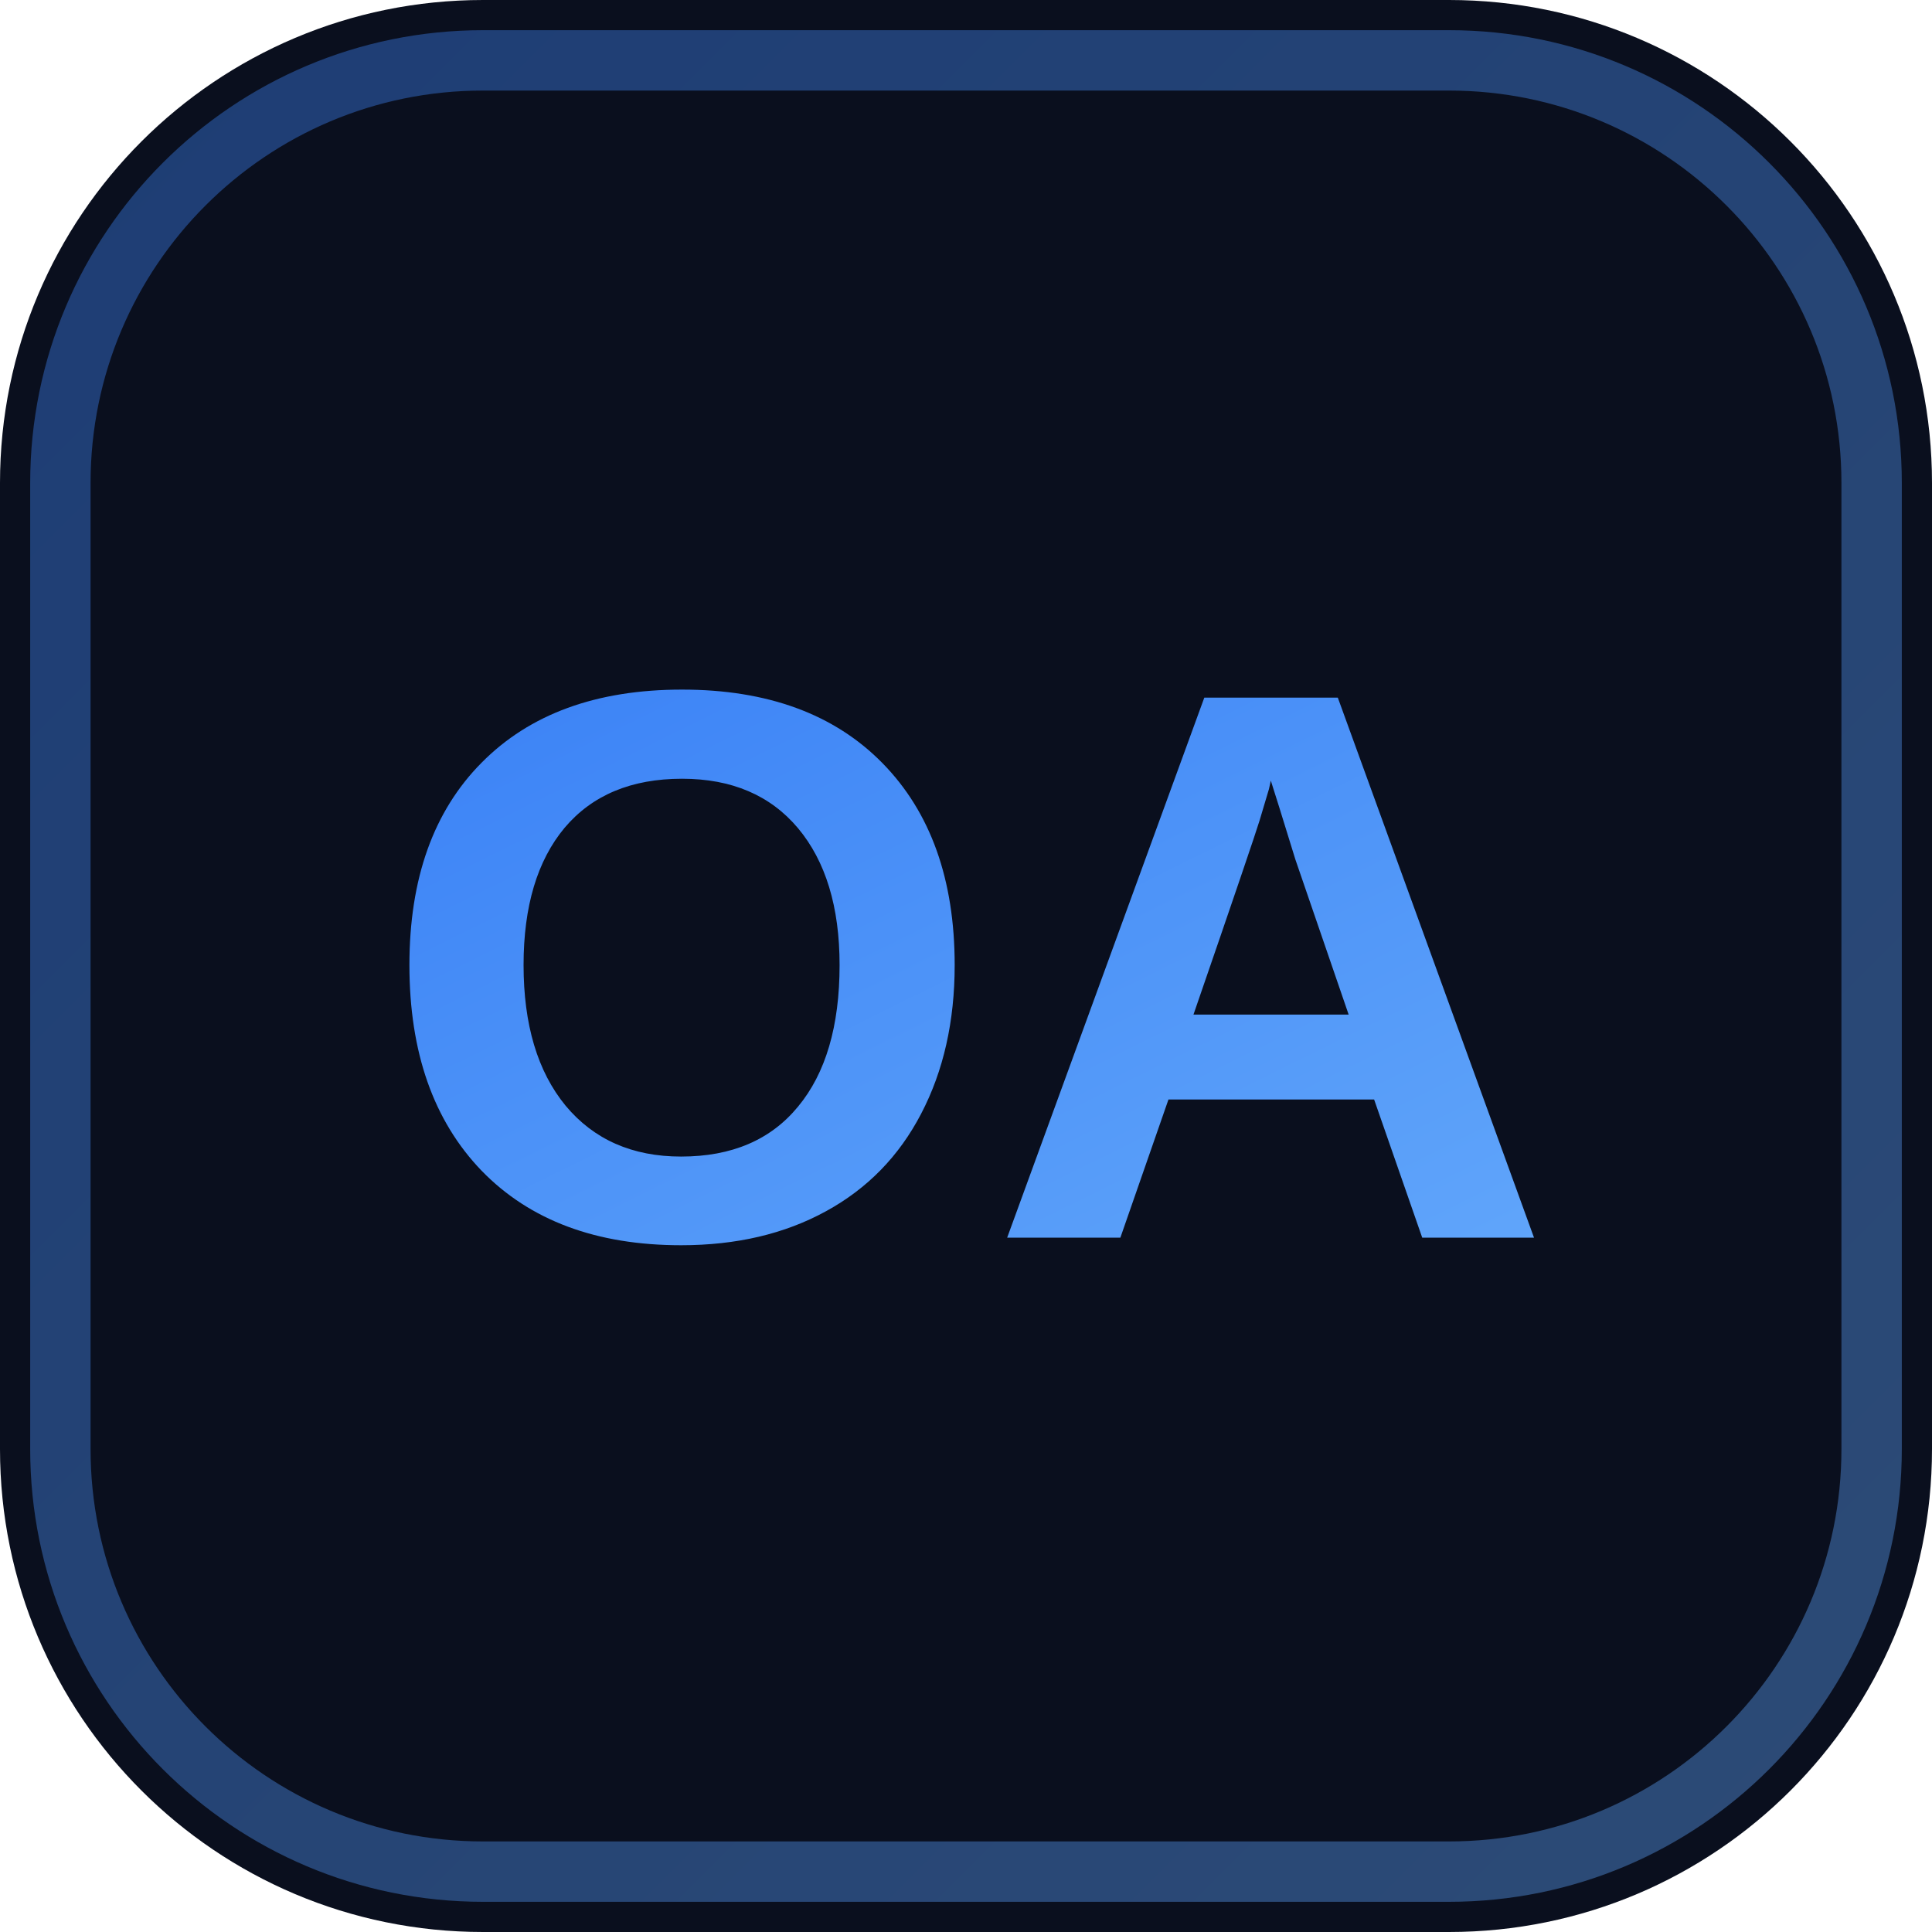
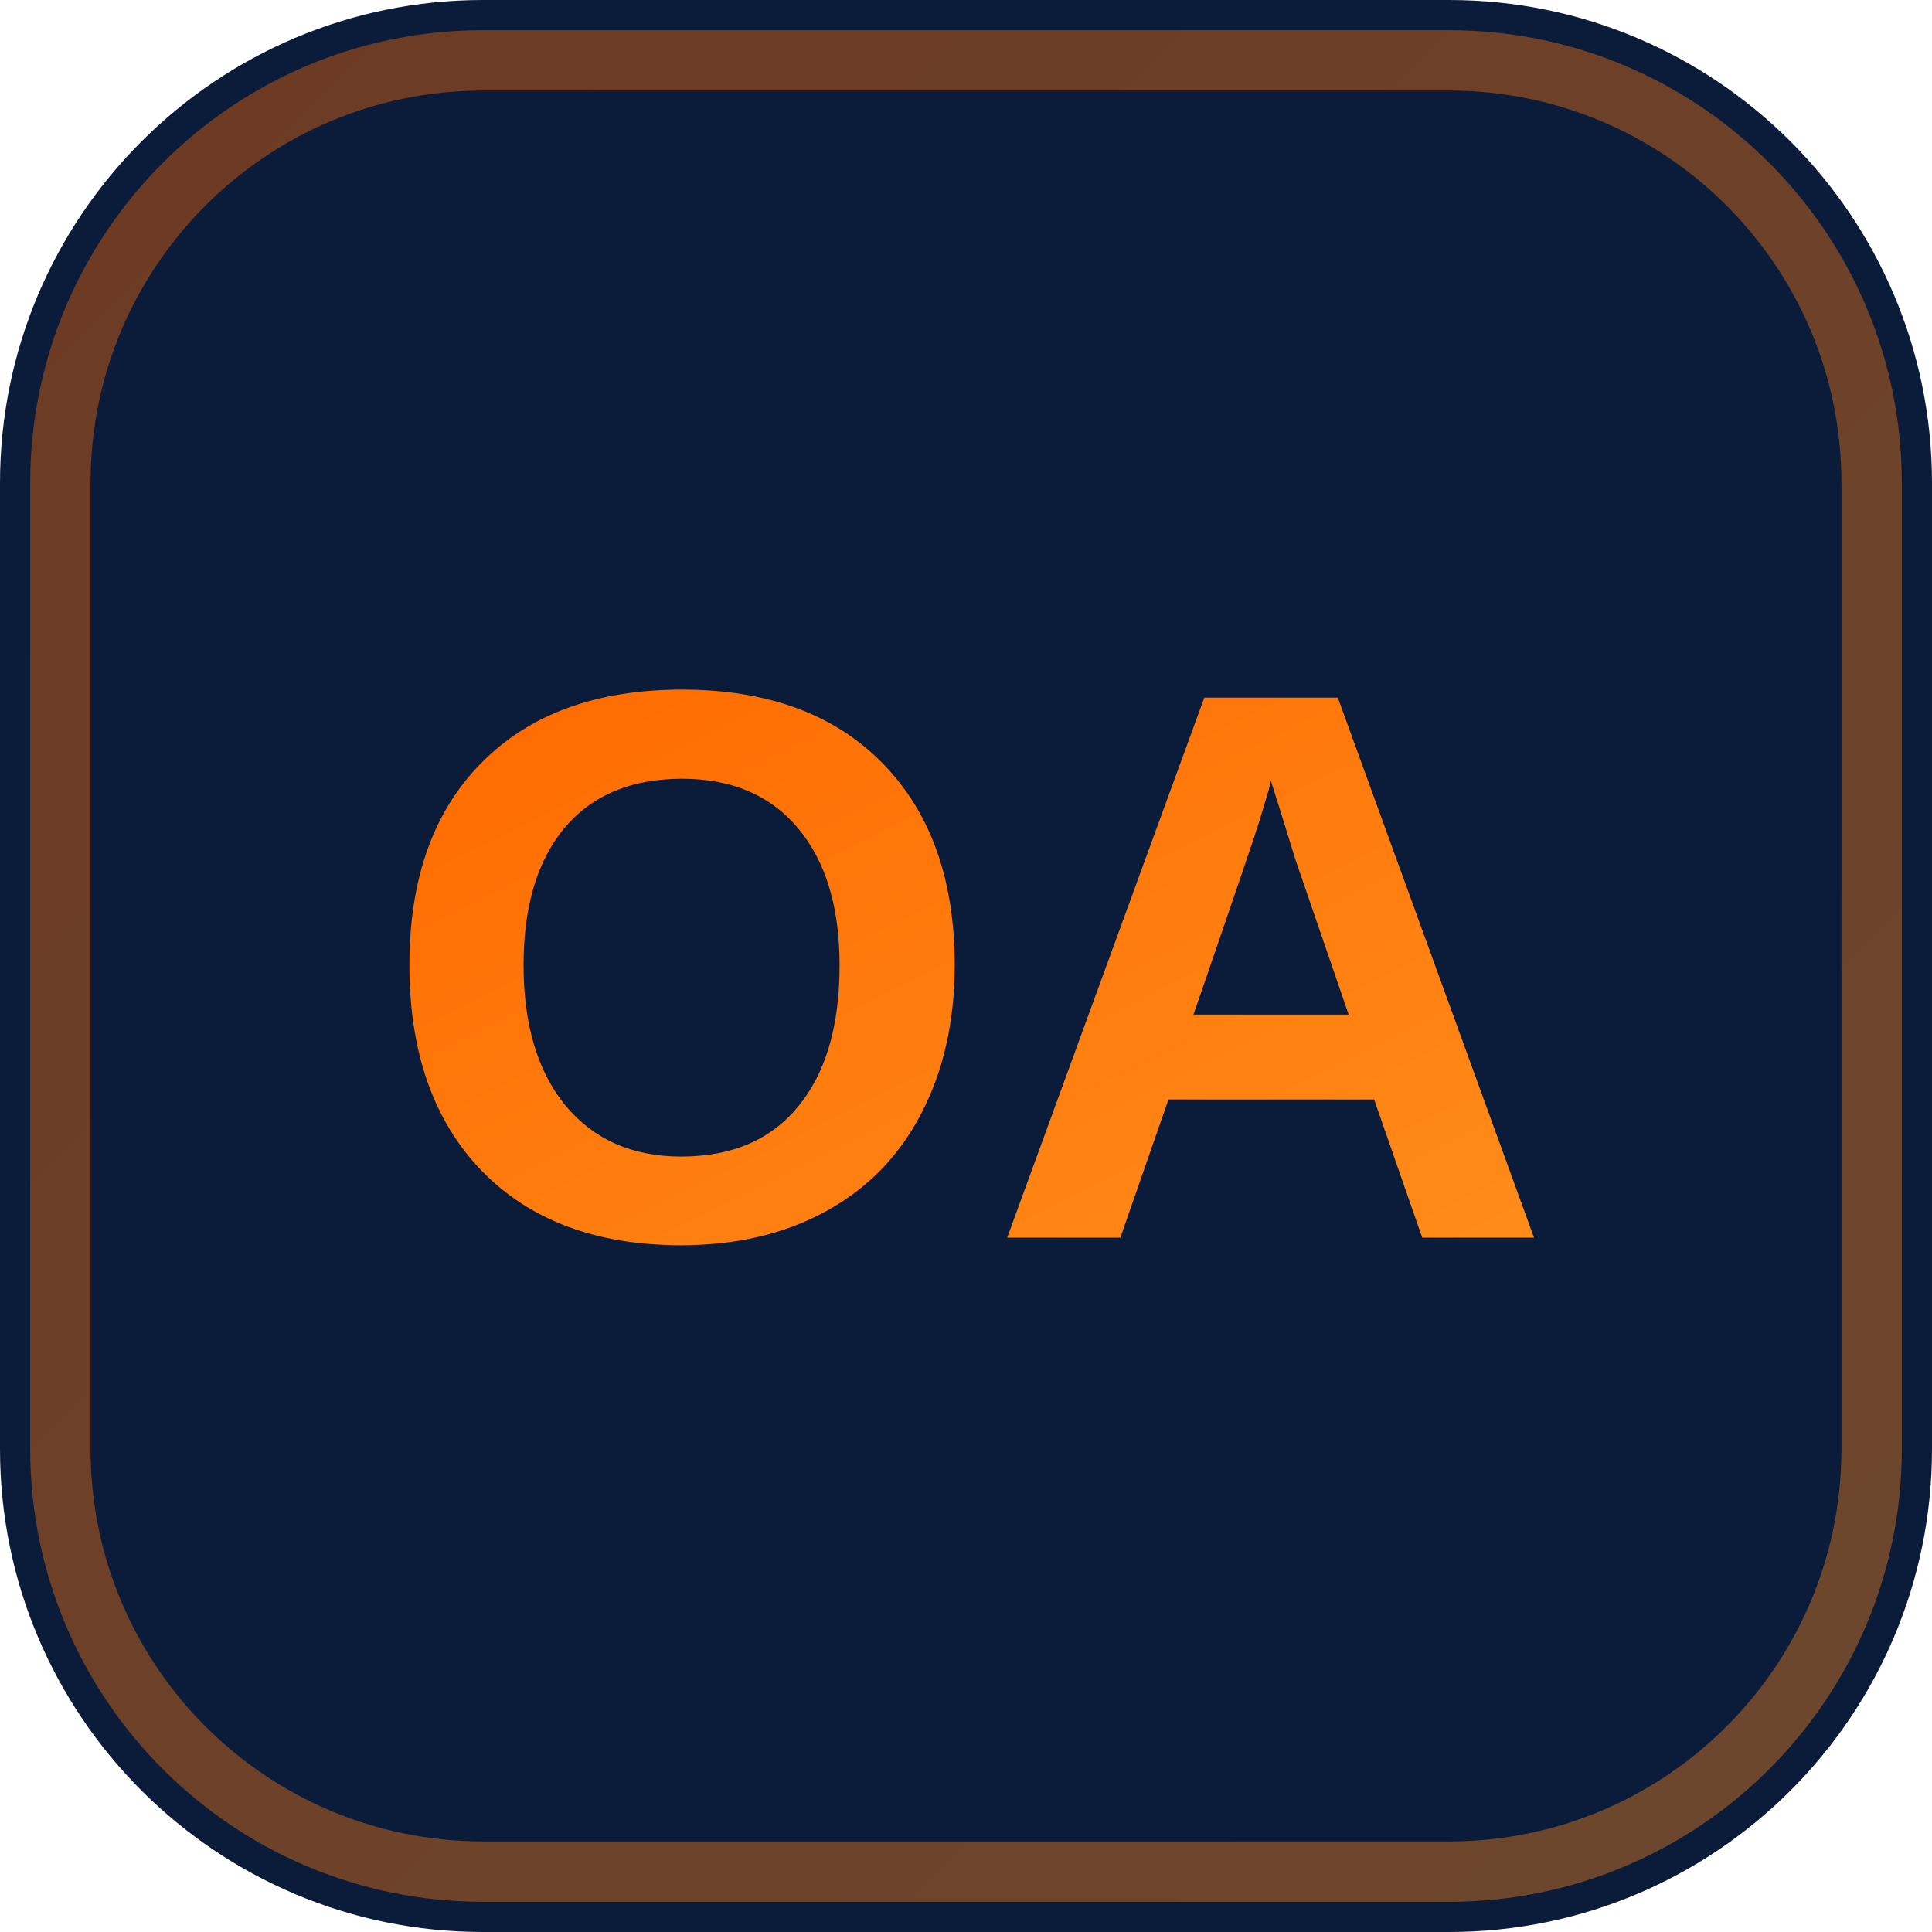
<svg xmlns="http://www.w3.org/2000/svg" width="64" height="64" viewBox="0 0 64 64">
  <defs>
    <linearGradient id="g" x1="0" y1="0" x2="1" y2="1">
-       <stop offset="0" stop-color="#3B82F6" />
-       <stop offset="1" stop-color="#60A5FA" />
+       <stop offset="0" stop-color="#ff6a00" />
+       <stop offset="1" stop-color="#ff8c1a" />
    </linearGradient>
  </defs>
-   <rect width="64" height="64" rx="16" fill="#0A0F1E" />
+   <rect width="64" height="64" rx="16" fill="#0b1b3a" />
  <rect x="2" y="2" width="60" height="60" rx="14" fill="none" stroke="url(#g)" stroke-opacity="0.4" stroke-width="2" />
  <text x="32" y="41" text-anchor="middle" font-family="Poppins, Arial, sans-serif" font-size="26" font-weight="800" fill="url(#g)">OA</text>
</svg>
